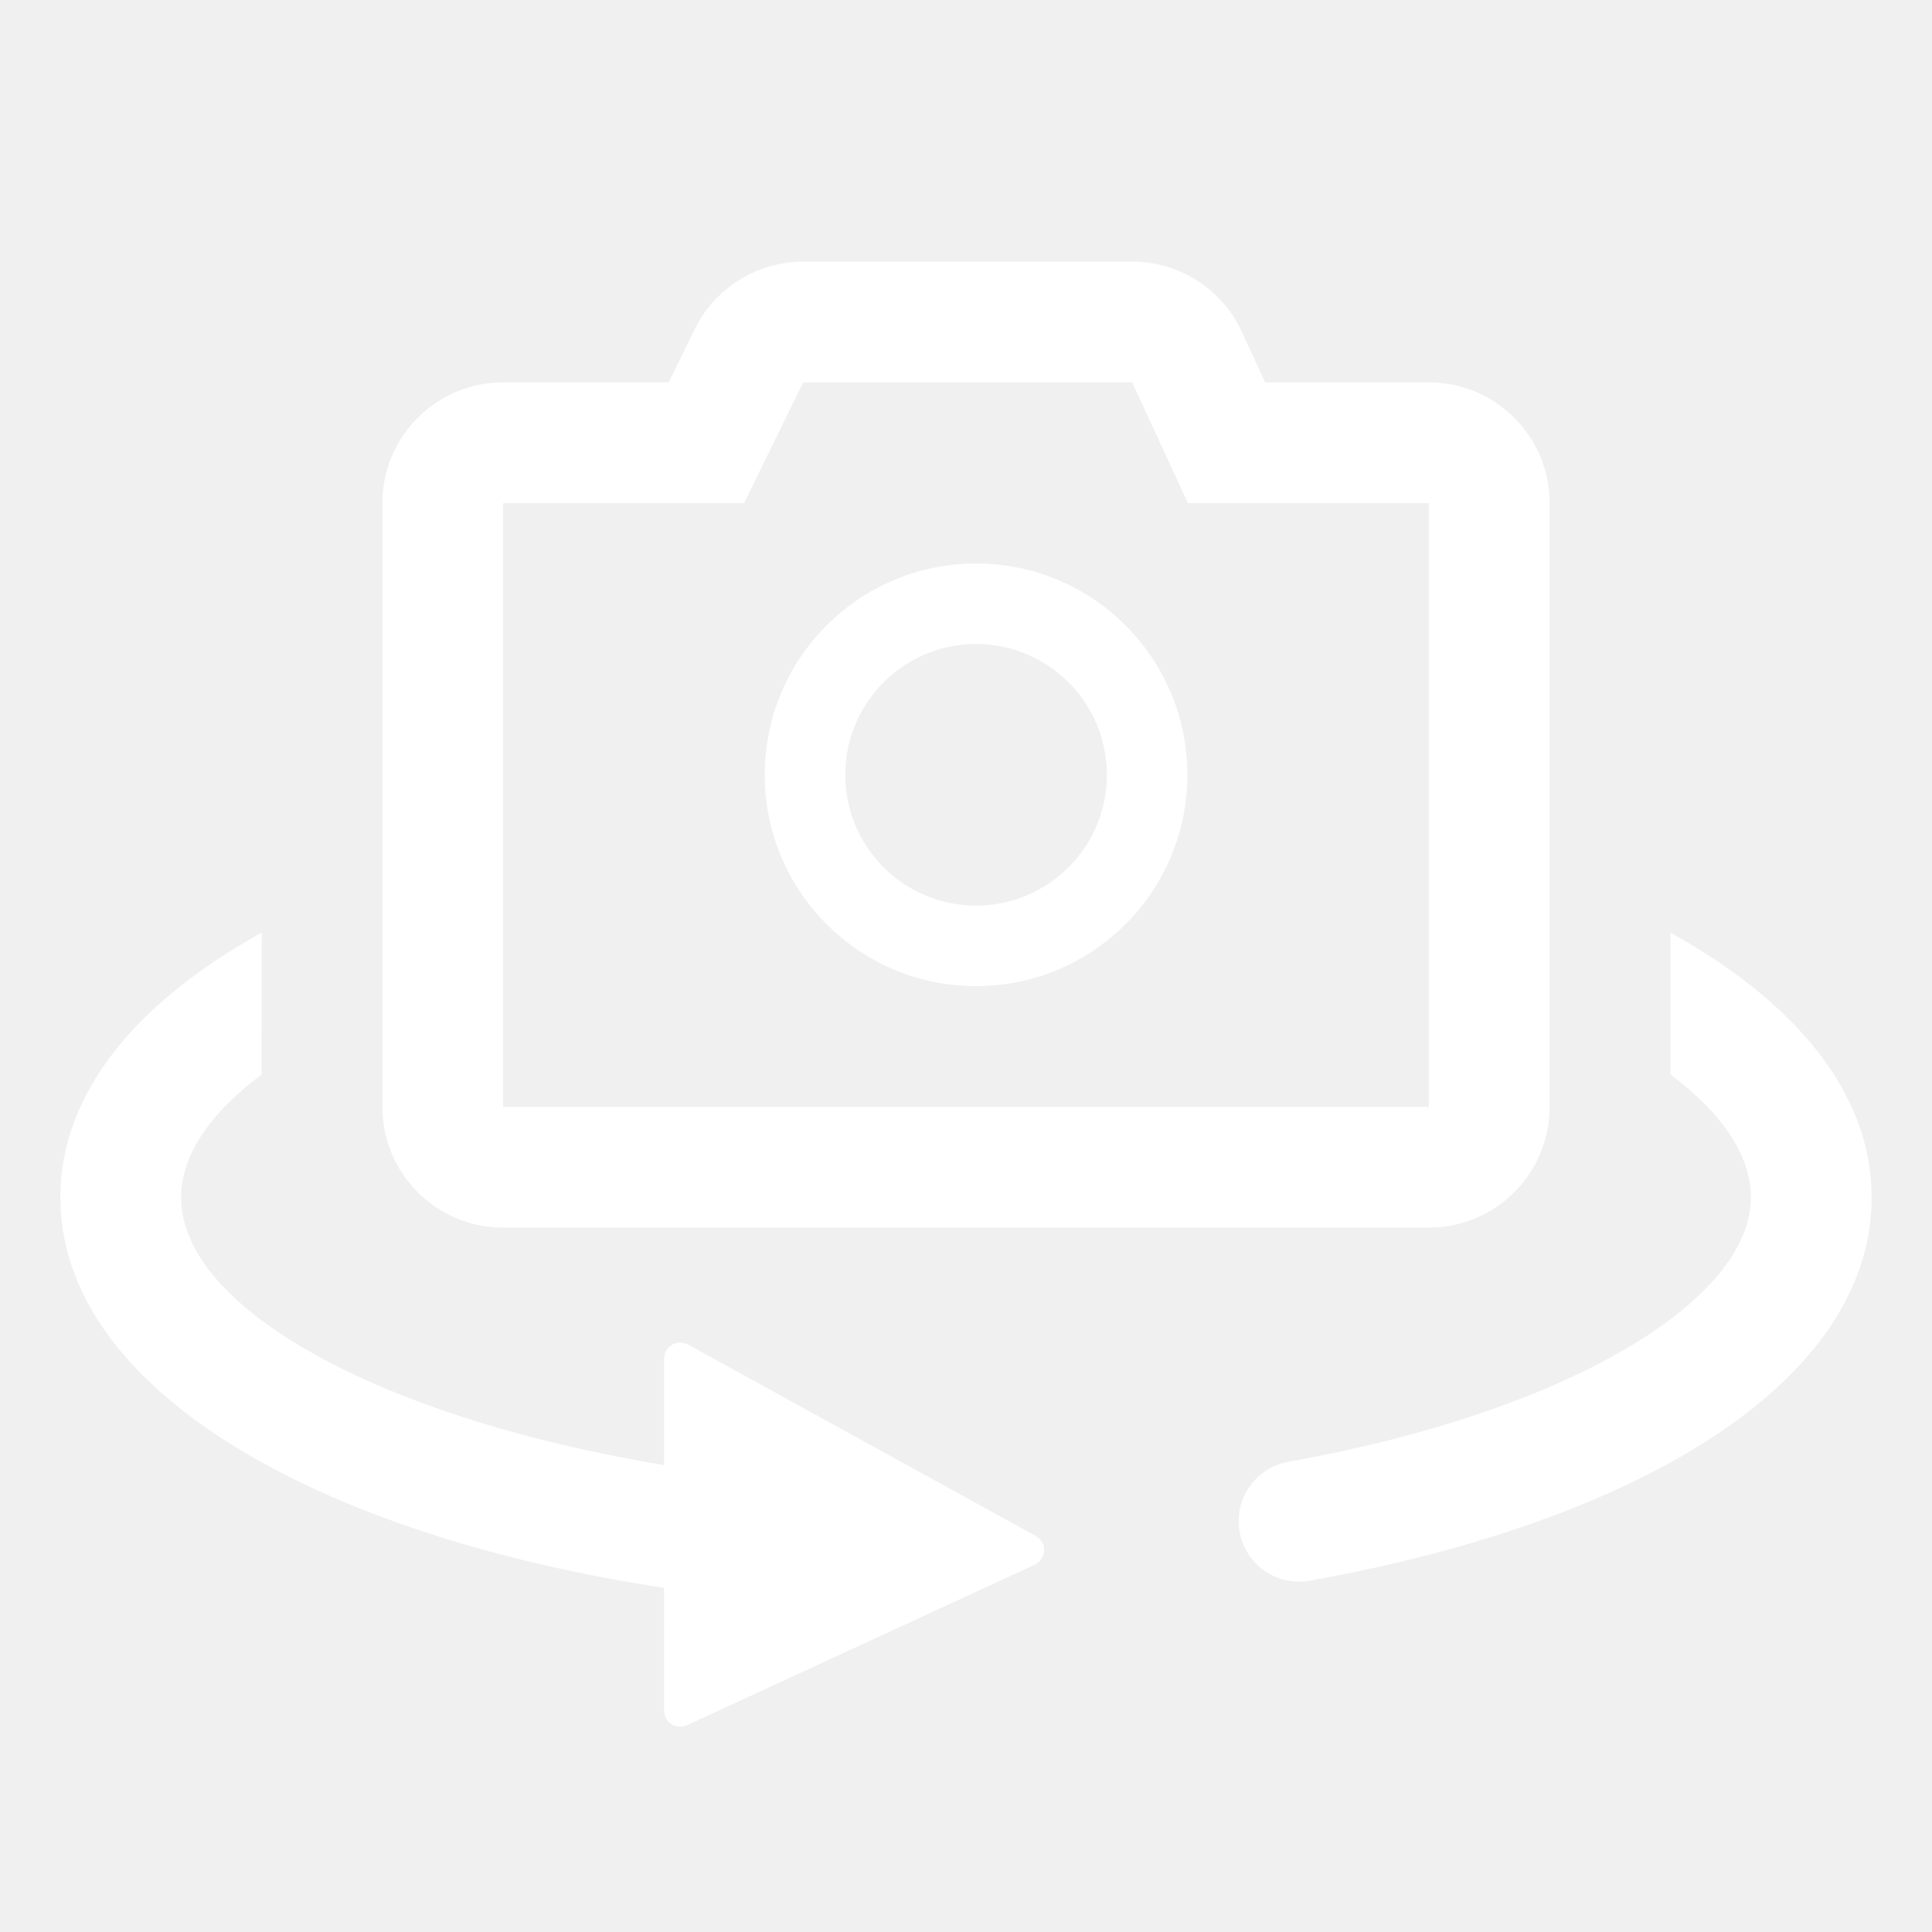
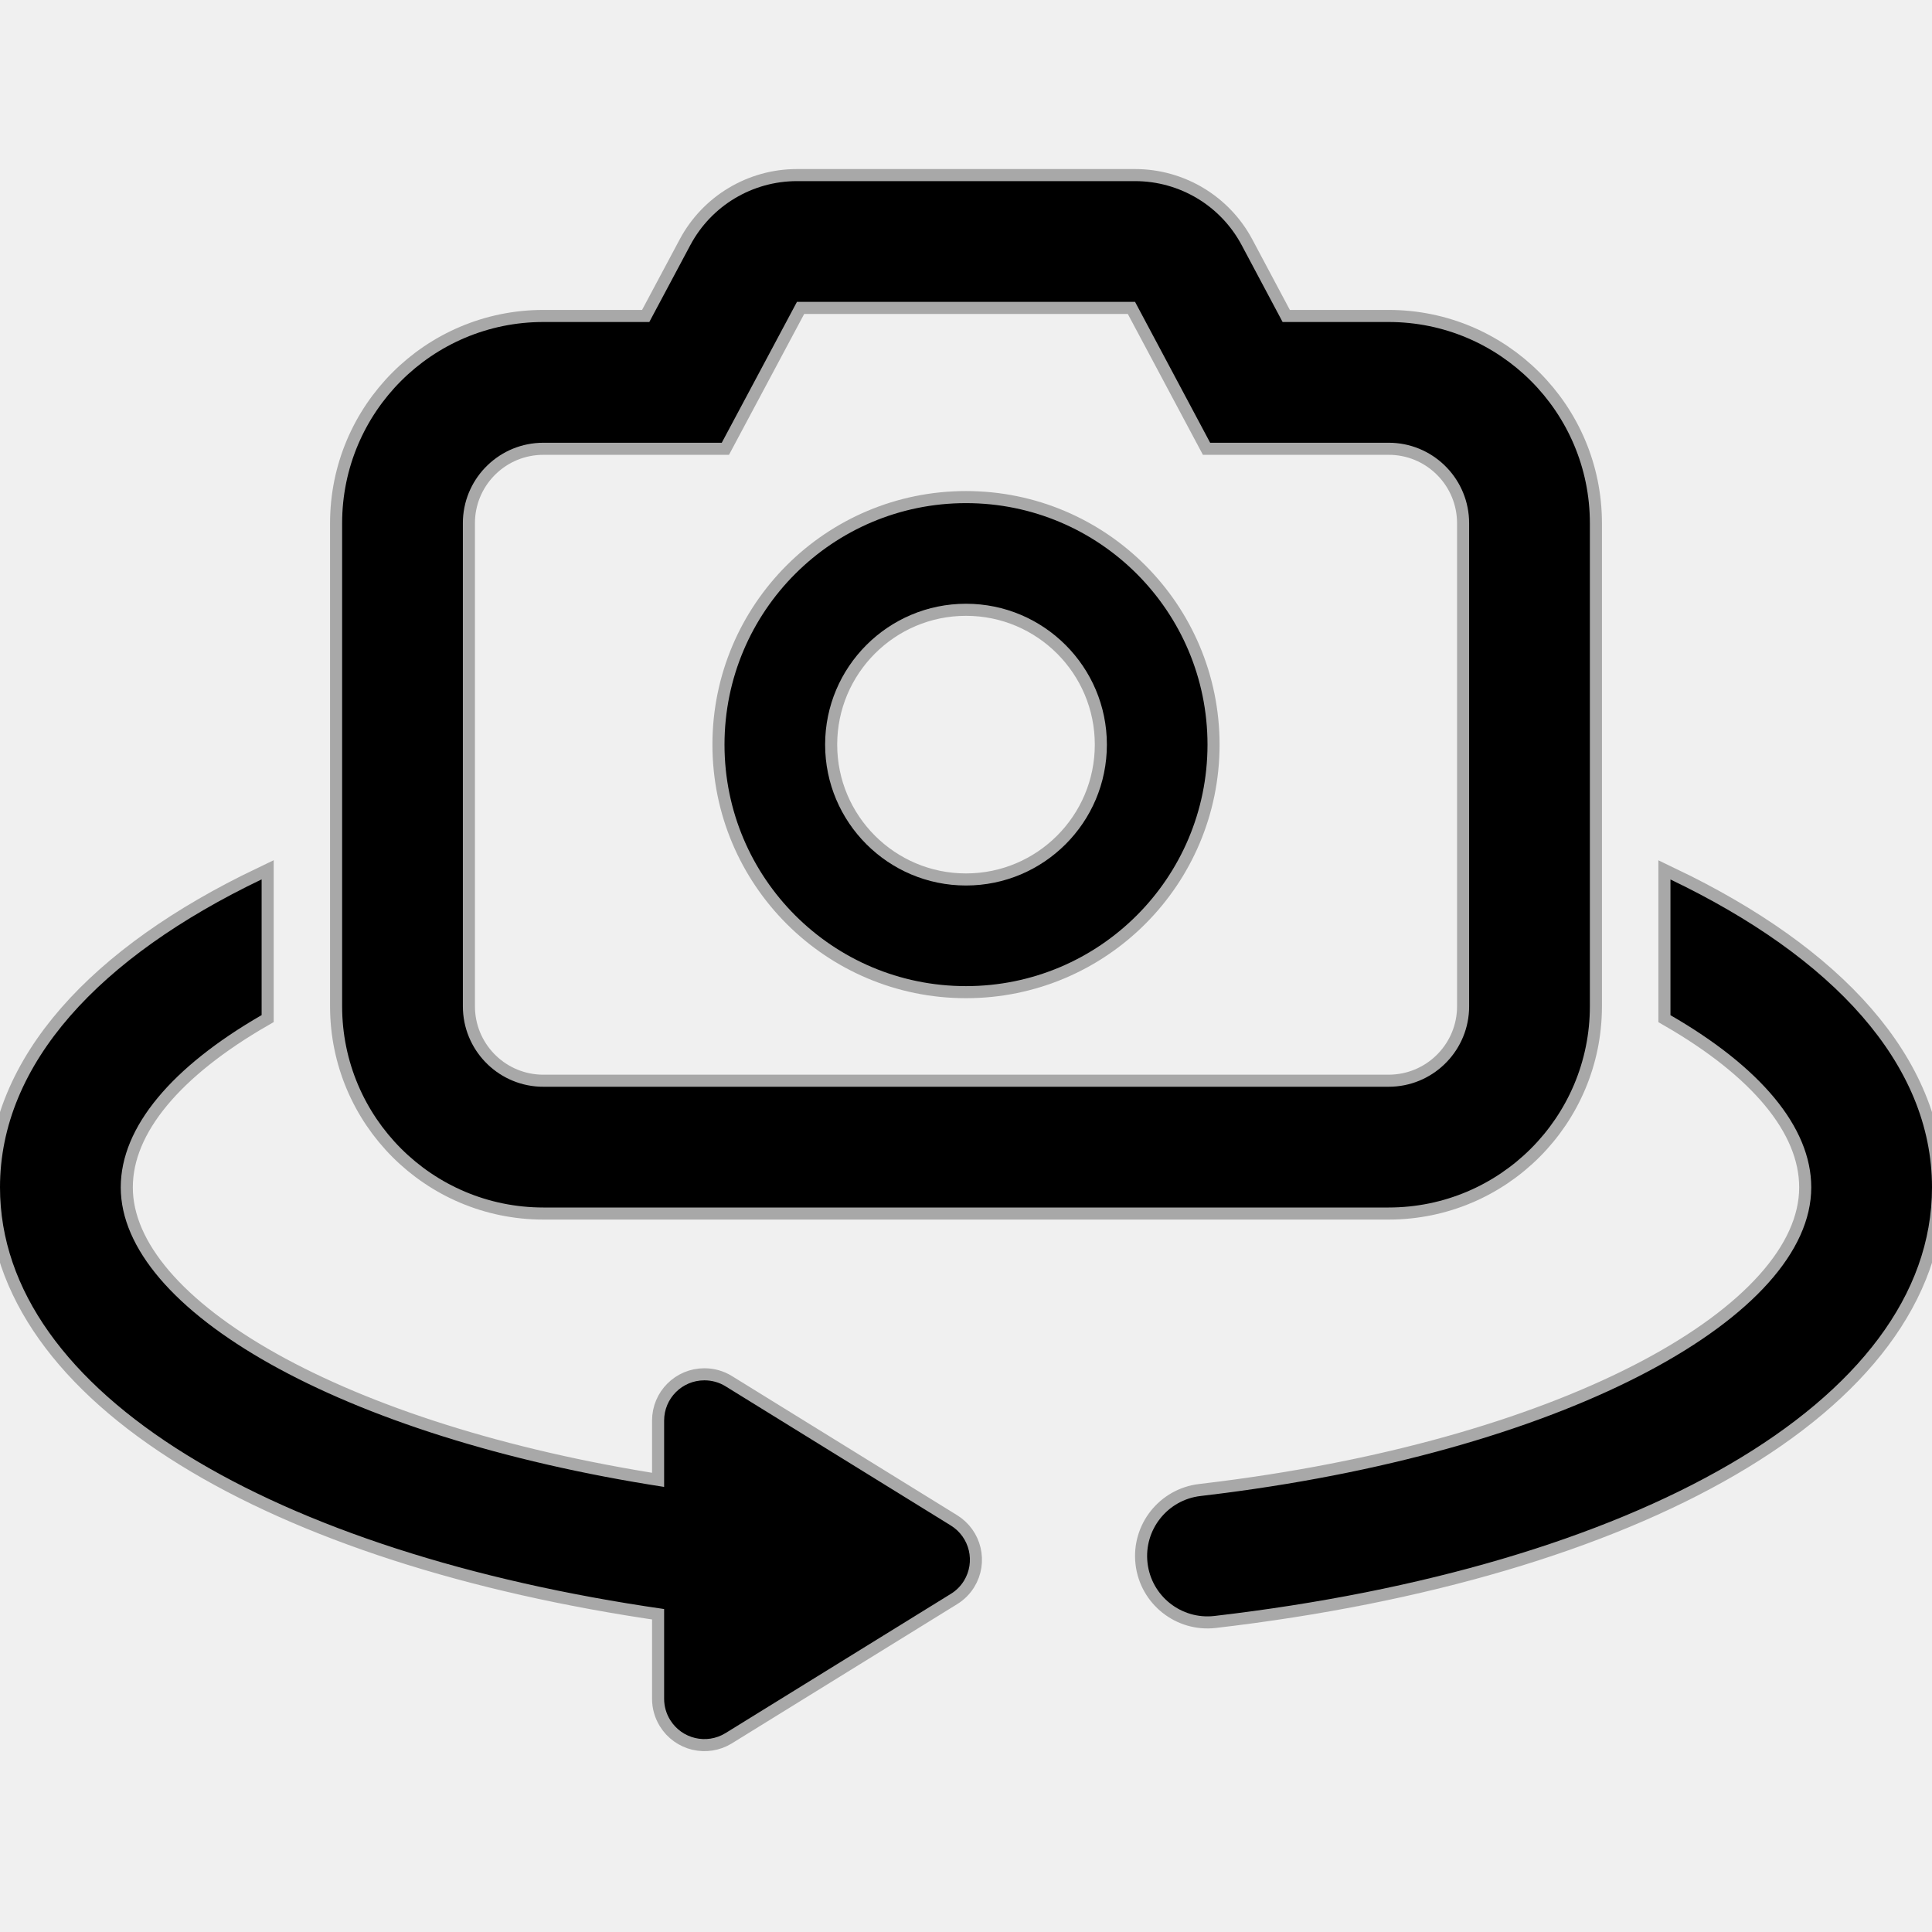
- <svg xmlns="http://www.w3.org/2000/svg" xmlns:xlink="http://www.w3.org/1999/xlink" viewBox="0 0 24 24" version="1.1">
+ <svg xmlns="http://www.w3.org/2000/svg" xmlns:xlink="http://www.w3.org/1999/xlink" width="24px" height="24px" viewBox="0 0 24 24" version="1.1">
  <defs>
-     <path d="M3.251,11.585 L3.25,13.348 C2.609,13.827 2.25,14.35 2.25,14.875 C2.25,16.25 4.712,17.613 8.249,18.2 L8.25,16.878 C8.25,16.767 8.34,16.678 8.45,16.678 C8.484,16.678 8.517,16.686 8.546,16.702 L12.866,19.08 C12.963,19.133 12.998,19.255 12.945,19.352 C12.924,19.389 12.892,19.419 12.854,19.437 L8.534,21.431 C8.434,21.477 8.315,21.434 8.268,21.333 C8.256,21.307 8.25,21.278 8.25,21.249 L8.249,19.725 C3.897,19.06 0.75,17.245 0.75,14.875 C0.75,13.58 1.689,12.451 3.251,11.585 Z M20.75,11.585 C22.311,12.452 23.25,13.581 23.25,14.875 C23.25,17.138 20.42,18.893 16.269,19.636 C15.861,19.709 15.471,19.437 15.399,19.029 C15.326,18.622 15.597,18.232 16.005,18.159 C19.511,17.532 21.75,16.144 21.75,14.875 C21.75,14.35 21.391,13.827 20.751,13.348 L20.75,11.585 Z M14.065,3.25 C14.65,3.25 15.181,3.59 15.426,4.121 L15.717,4.75 L17.75,4.75 C18.578,4.75 19.25,5.422 19.25,6.25 L19.25,13.75 C19.25,14.578 18.578,15.25 17.75,15.25 L6.25,15.25 C5.422,15.25 4.75,14.578 4.75,13.75 L4.75,6.25 C4.75,5.422 5.422,4.75 6.25,4.75 L8.307,4.75 L8.63,4.09 C8.882,3.576 9.405,3.25 9.977,3.25 L14.065,3.25 Z M14.065,4.75 L9.977,4.75 L9.243,6.25 L6.25,6.25 L6.25,13.75 L17.75,13.75 L17.75,6.25 L14.757,6.25 L14.065,4.75 Z M12.125,7 C13.575,7 14.75,8.175 14.75,9.625 C14.75,11.075 13.575,12.25 12.125,12.25 C10.675,12.25 9.5,11.075 9.5,9.625 C9.5,8.175 10.675,7 12.125,7 Z M12.125,8 C11.228,8 10.5,8.728 10.5,9.625 C10.5,10.522 11.228,11.25 12.125,11.25 C13.022,11.25 13.75,10.522 13.75,9.625 C13.75,8.728 13.022,8 12.125,8 Z" id="path-1" />
+     <path d="M3.25,10.924 L3.25,12.61 C2.143,13.249 1.5,13.995 1.5,14.75 C1.5,16.268 4.212,17.847 8.25,18.471 L8.25,17.647 C8.25,17.37 8.474,17.147 8.75,17.147 C8.843,17.147 8.934,17.172 9.013,17.221 L11.811,18.95 C12.046,19.095 12.119,19.403 11.974,19.638 C11.933,19.704 11.877,19.76 11.811,19.8 L9.013,21.529 C8.778,21.674 8.47,21.601 8.325,21.366 C8.276,21.287 8.25,21.196 8.25,21.103 L8.25,19.988 C3.419,19.293 0,17.314 0,14.75 C0,13.213 1.238,11.888 3.25,10.924 Z M20.751,10.925 C22.763,11.889 24,13.213 24,14.75 C24,17.429 20.266,19.471 15.087,20.074 C14.676,20.122 14.303,19.828 14.255,19.416 C14.207,19.005 14.502,18.632 14.913,18.584 L15.181,18.551 C19.532,17.993 22.5,16.338 22.5,14.75 C22.5,13.995 21.858,13.25 20.751,12.611 L20.751,10.925 Z M14.1,2.25 C14.654,2.25 15.163,2.555 15.424,3.044 L15.933,4 L17.25,4 C18.631,4 19.75,5.119 19.75,6.5 L19.75,12.5 C19.75,13.881 18.631,15 17.25,15 L6.75,15 C5.369,15 4.25,13.881 4.25,12.5 L4.25,6.5 C4.25,5.119 5.369,4 6.75,4 L8.066,4 L8.576,3.044 C8.837,2.555 9.346,2.25 9.9,2.25 L14.1,2.25 Z M14.1,3.75 L9.9,3.75 L8.966,5.5 L6.75,5.5 C6.214,5.5 5.777,5.921 5.751,6.45 L5.75,6.5 L5.75,12.5 C5.75,13.036 6.171,13.473 6.7,13.499 L6.75,13.5 L17.25,13.5 C17.786,13.5 18.223,13.079 18.249,12.55 L18.25,12.5 L18.25,6.5 C18.25,5.964 17.829,5.527 17.3,5.501 L17.25,5.5 L15.033,5.5 L14.1,3.75 Z M12,6.25 C13.657,6.25 15,7.593 15,9.25 C15,10.907 13.657,12.25 12,12.25 C10.343,12.25 9,10.907 9,9.25 C9,7.593 10.343,6.25 12,6.25 Z M12,7.5 C11.034,7.5 10.25,8.284 10.25,9.25 C10.25,10.216 11.034,11 12,11 C12.966,11 13.75,10.216 13.75,9.25 C13.75,8.284 12.966,7.5 12,7.5 Z" id="path-1" />
  </defs>
-   <g id="ic/camera/shutter/small_switch_camera" stroke="none" stroke-width="1" fill="none" fill-rule="evenodd">
-     <mask id="mask-2" fill="white">
+   <g id="Public/ic_public_switch_camera" stroke="#000000" stroke-opacity="0.3" stroke-width="0.3" fill-rule="evenodd">
+     <mask id="small_switch_camera" fill="white">
      <use xlink:href="#path-1" />
    </mask>
-     <use id="small_switch_camera" fill="#FFFFFF" xlink:href="#path-1" />
+     <use id="形状结合" fill="#000000" fill-rule="nonzero" xlink:href="#path-1" />
  </g>
</svg>
